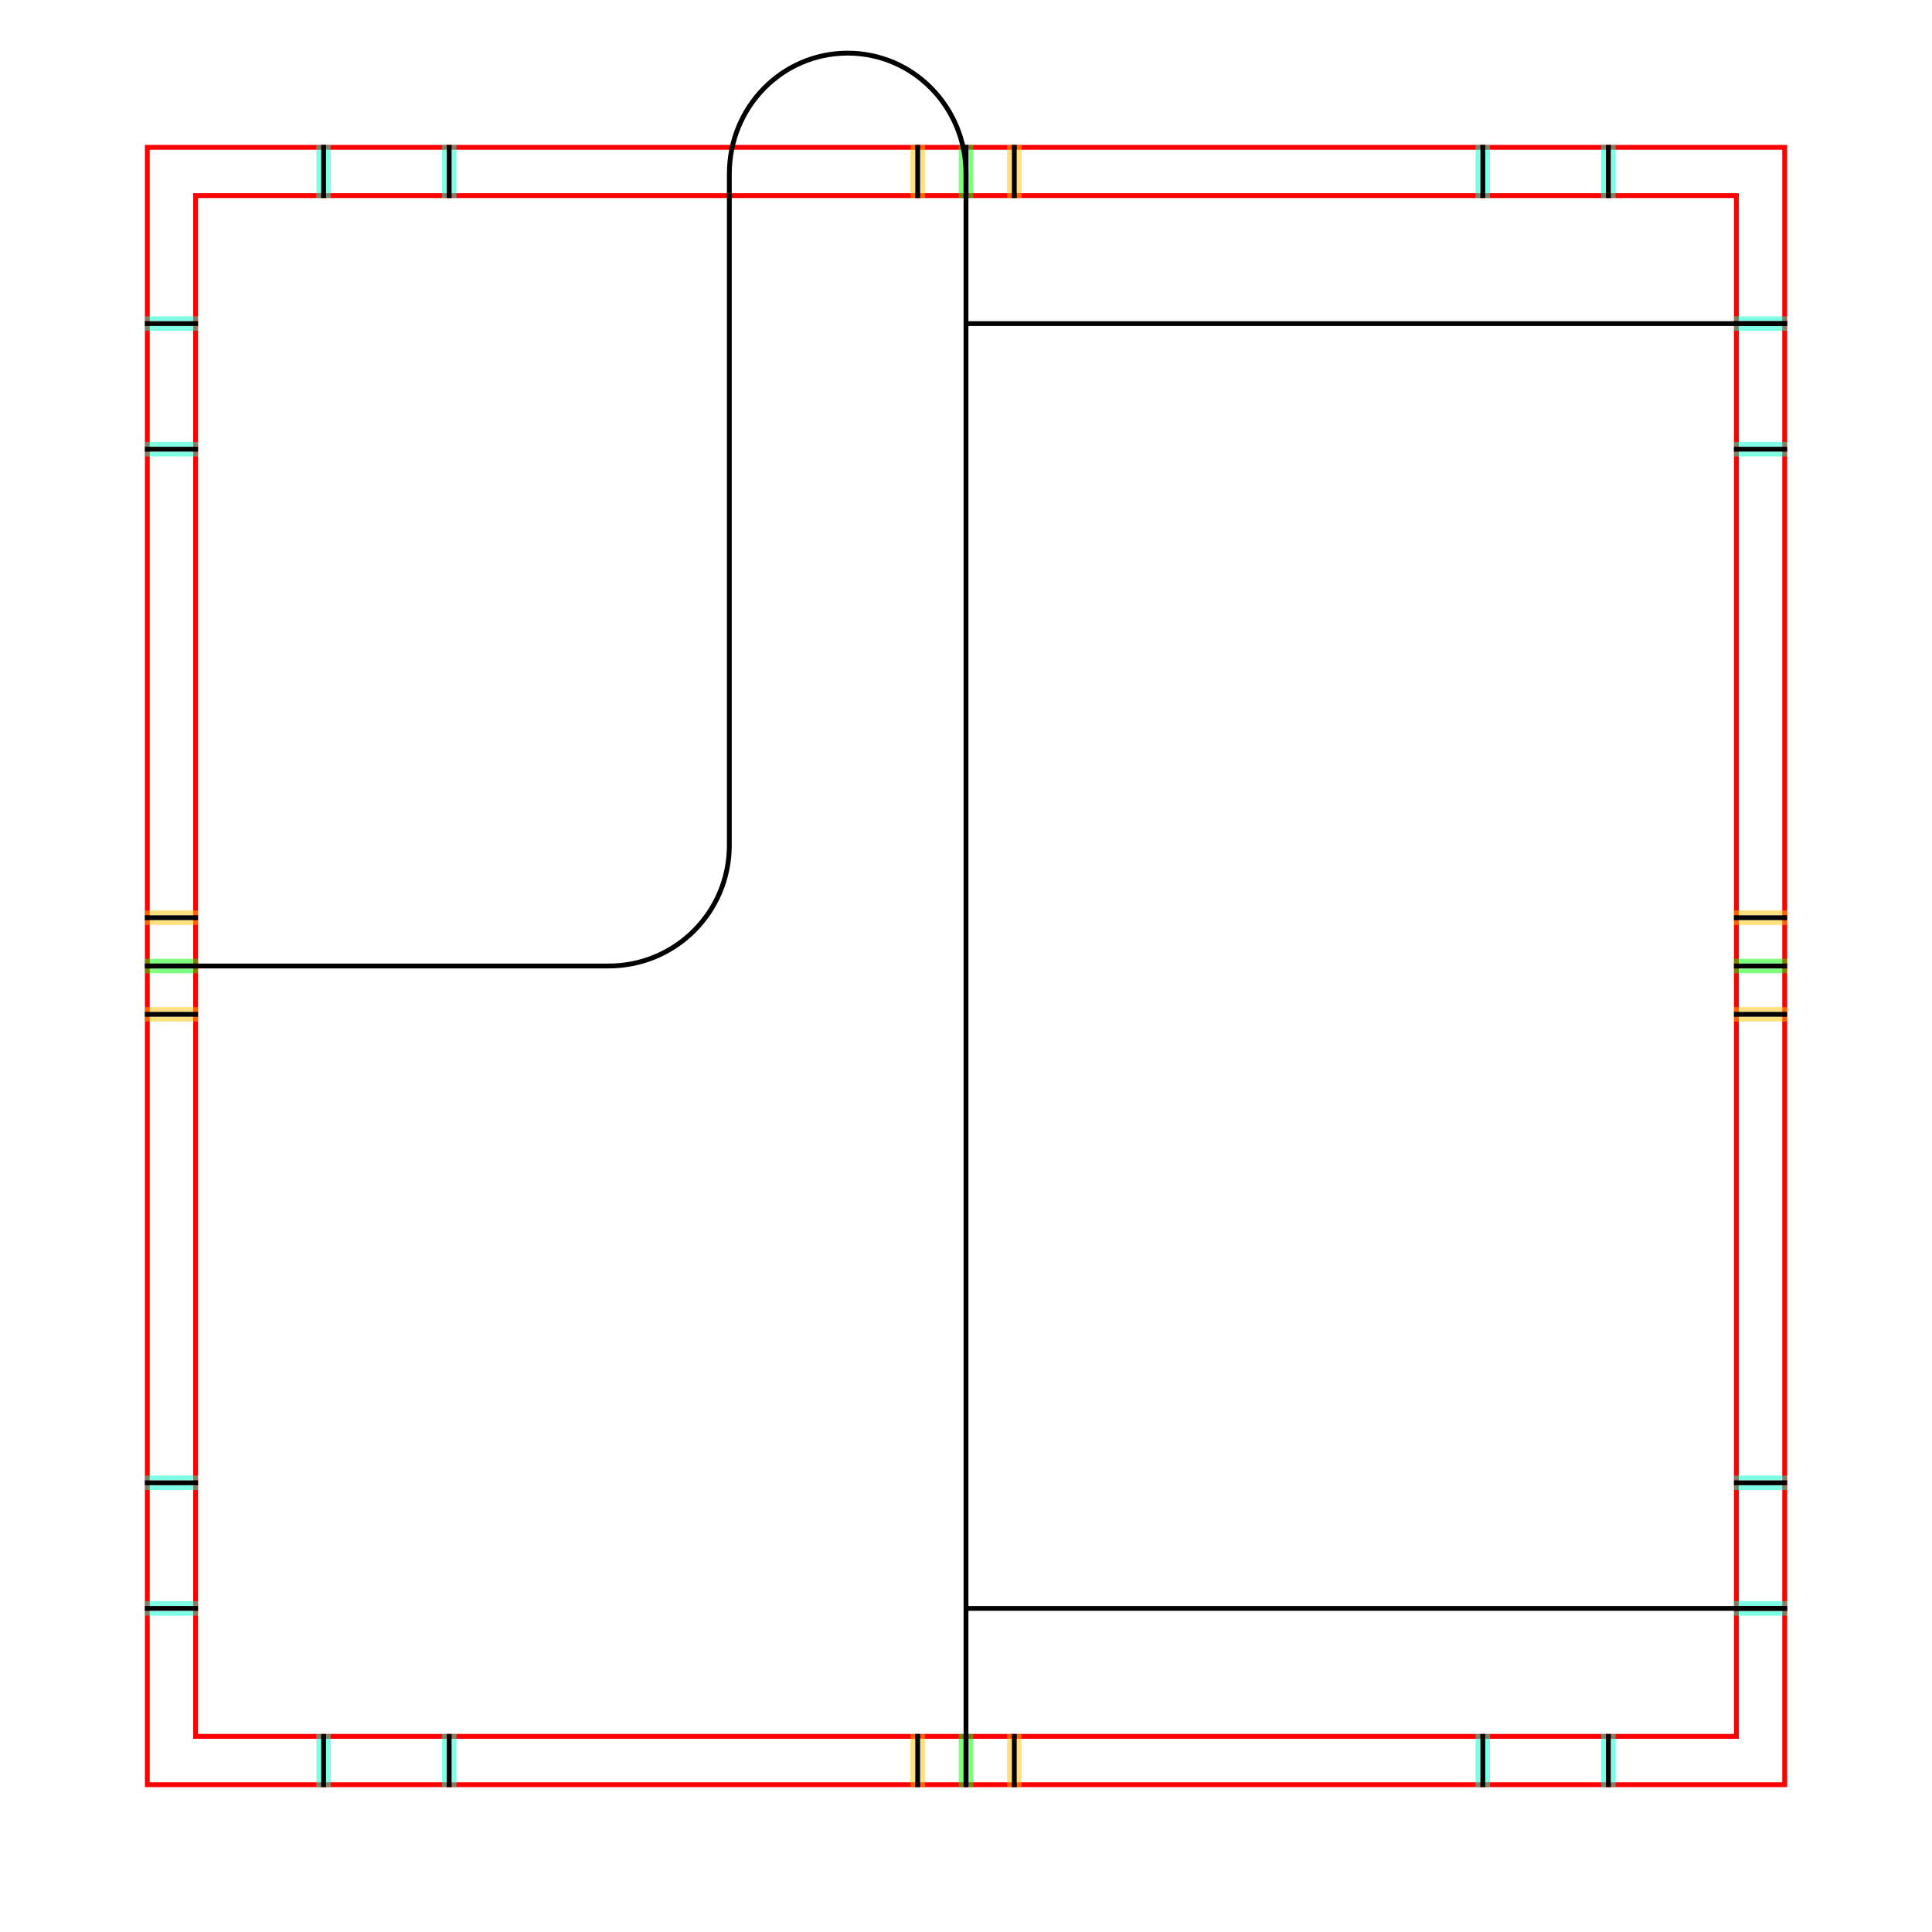
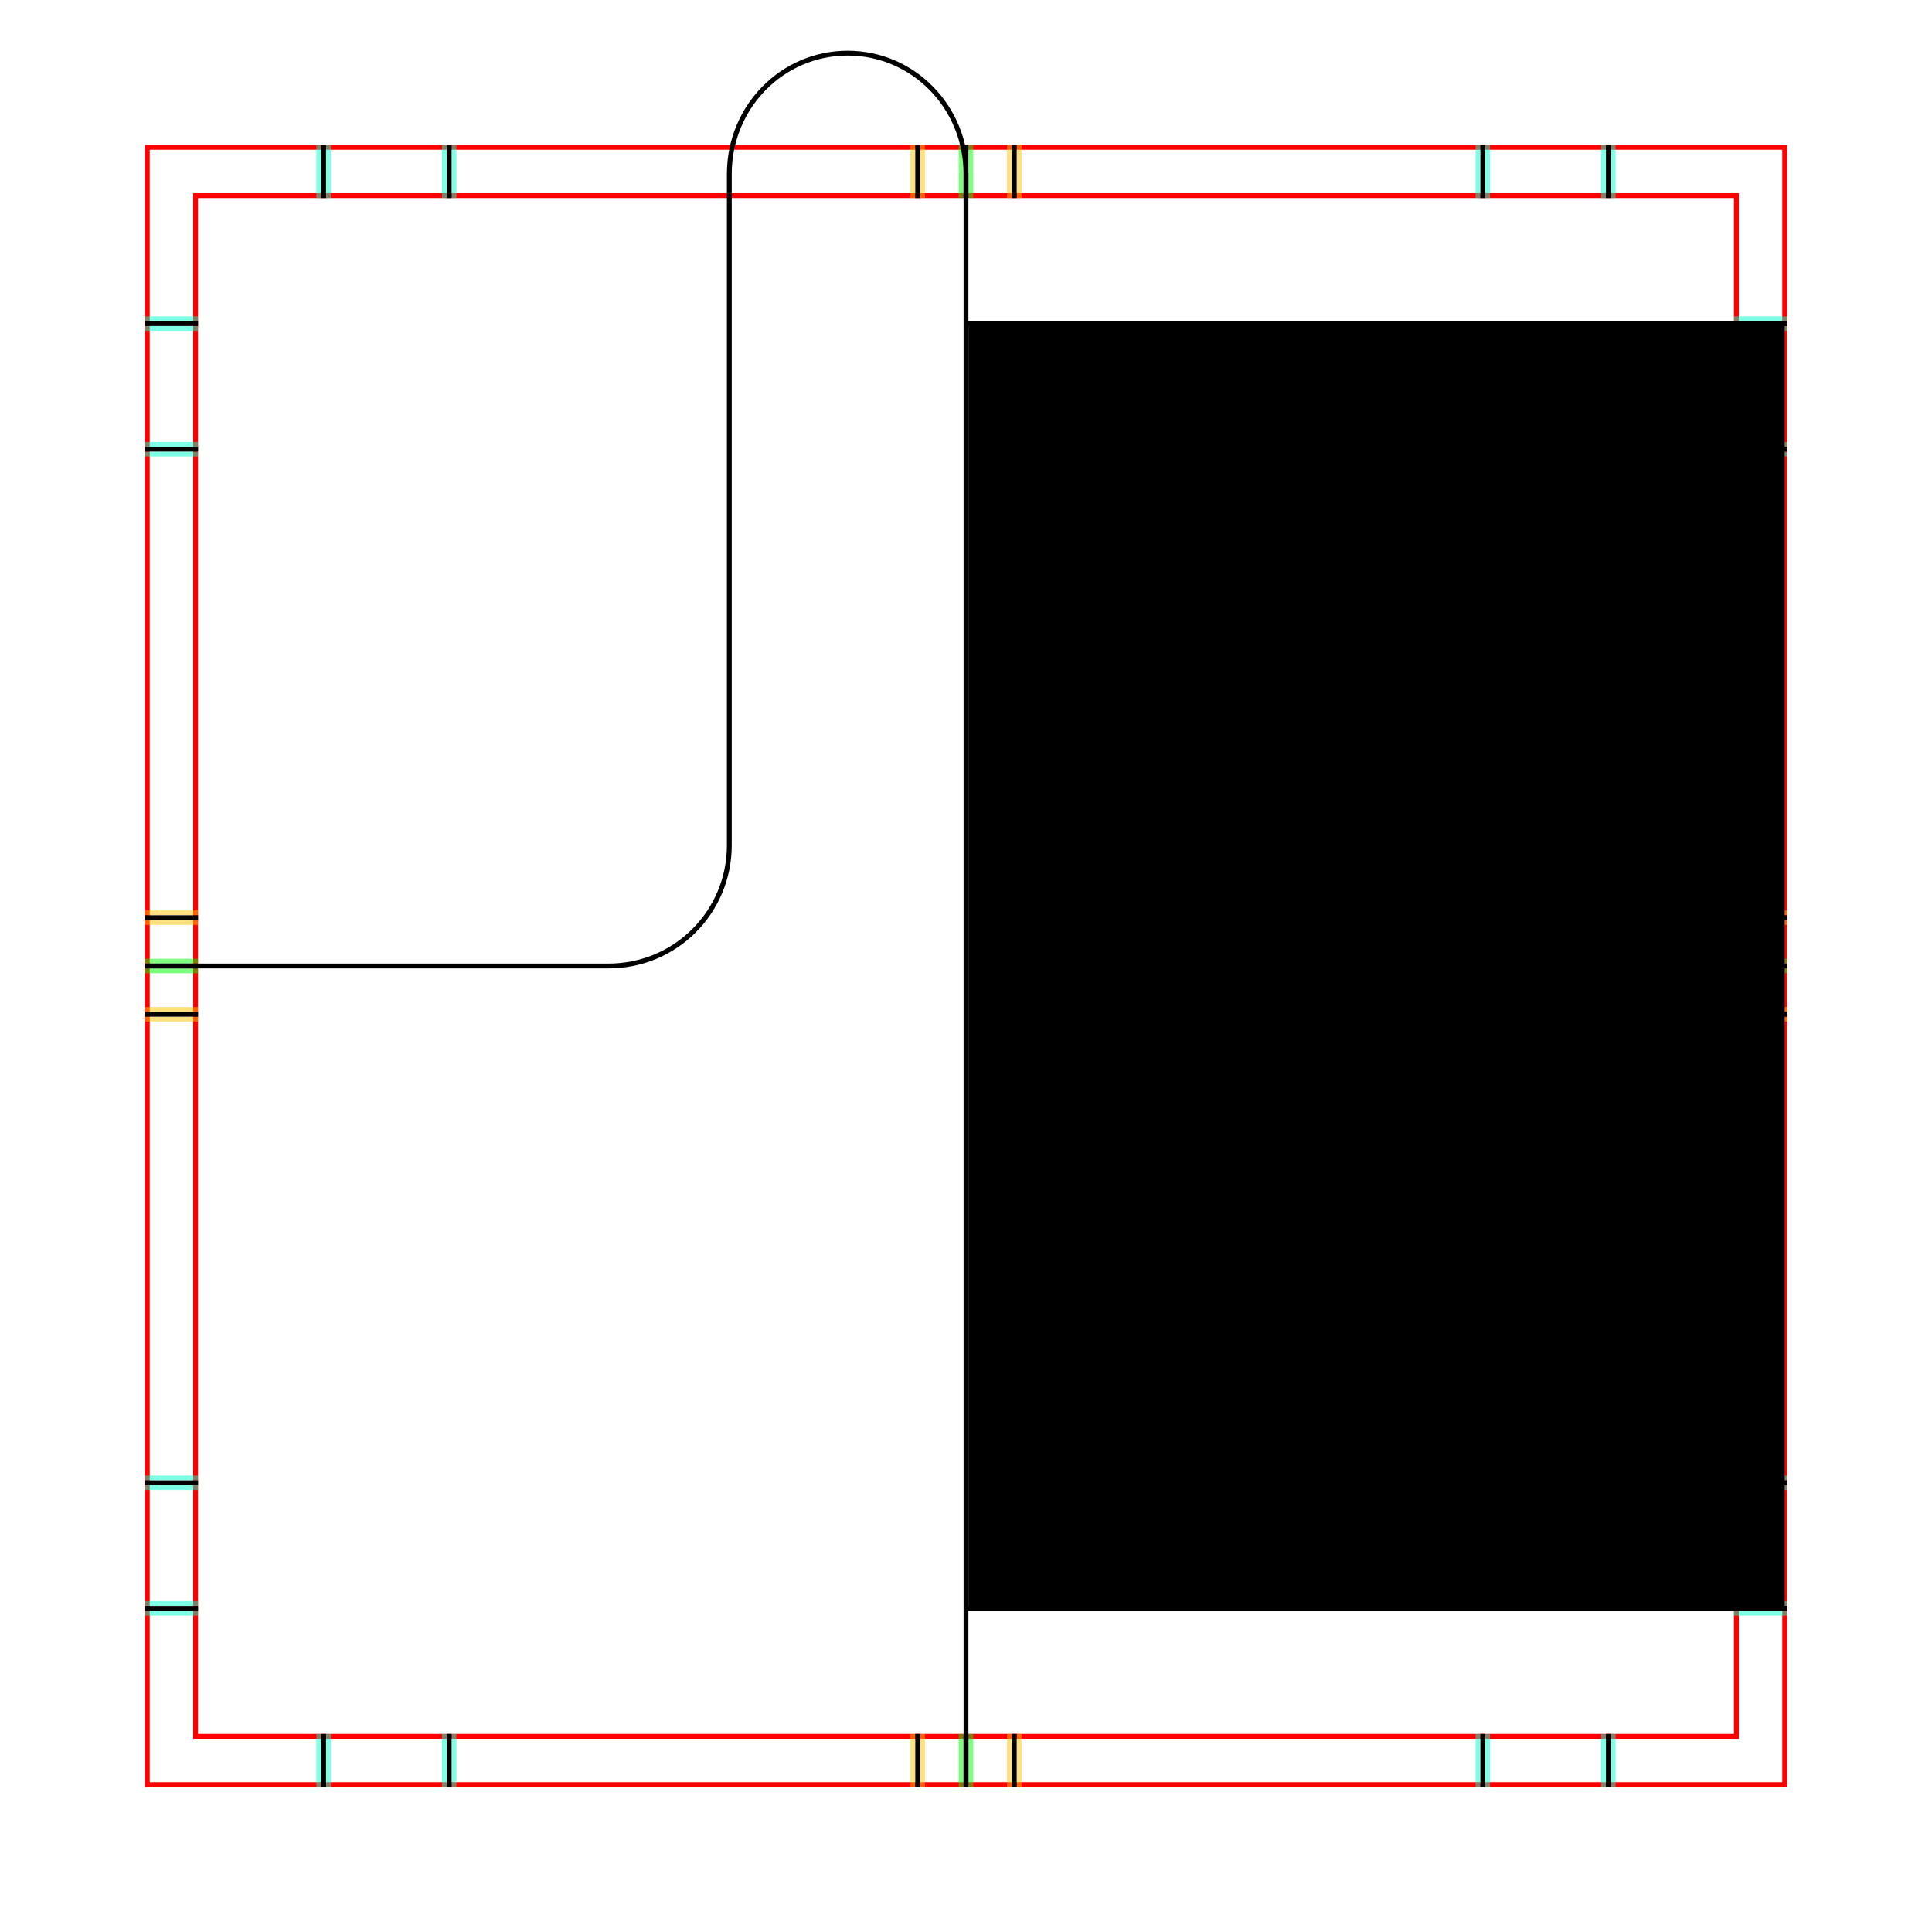
<svg xmlns="http://www.w3.org/2000/svg" style="display:inline" version="1.1" id="svg2902" height="400" width="400">
  <defs id="defs2904" />
  <g id="XX_referenz" style="display:inline">
    <path id="innerframe" style="fill:none;stroke:#ff0000;stroke-width:1;stroke-linecap:round;stroke-linejoin:miter;stroke-miterlimit:3.9;stroke-opacity:1;stroke-dasharray:none" d="m 40.5,40.5 319,0 0,319 -319,0 0,-319 z" />
    <path id="outerframe" style="fill:none;stroke:#ff0000;stroke-width:1;stroke-linecap:round;stroke-linejoin:miter;stroke-miterlimit:3.9;stroke-opacity:1;stroke-dasharray:none;display:inline" d="m 30.5,30.5 339,0 0,339 -339,0 0,-339 z" />
    <path style="opacity:0.5;fill:none;stroke:#ffc200;stroke-width:1px;stroke-linecap:square;stroke-linejoin:miter;stroke-opacity:1;display:inline" d="m 189,30.5 0,10" id="ref-S-top-1" />
    <path style="opacity:0.5;fill:none;stroke:#ffc200;stroke-width:1px;stroke-linecap:square;stroke-linejoin:miter;stroke-opacity:1;display:inline" d="m 191,30.5 0,10" id="ref-S-top-2" />
    <path style="opacity:0.5;fill:none;stroke:#ffc200;stroke-width:1px;stroke-linecap:square;stroke-linejoin:miter;stroke-opacity:1;display:inline" d="m 209,30.5 0,10" id="ref-S-top-3" />
    <path style="opacity:0.5;fill:none;stroke:#ffc200;stroke-width:1px;stroke-linecap:square;stroke-linejoin:miter;stroke-opacity:1;display:inline" d="m 211,30.5 0,10" id="ref-S-top-4" />
    <path style="opacity:0.5;fill:none;stroke:#00ff00;stroke-width:1px;stroke-linecap:square;stroke-linejoin:miter;stroke-opacity:1;display:inline" d="m 199,30.5 0,10" id="ref-I-top-1" />
    <path style="opacity:0.5;fill:none;stroke:#00ff00;stroke-width:1px;stroke-linecap:square;stroke-linejoin:miter;stroke-opacity:1;display:inline" d="m 201,30.5 0,10" id="ref-I-top-2" />
    <path style="opacity:0.5;color:#000000;fill:none;stroke:#00ffcc;stroke-width:1px;stroke-linecap:square;stroke-linejoin:miter;stroke-miterlimit:4;stroke-opacity:1;stroke-dasharray:none;stroke-dashoffset:0;marker:none;visibility:visible;display:inline;overflow:visible;enable-background:accumulate" d="m 66,30.5 0,10" id="ref-C-top-1" />
    <path style="opacity:0.5;color:#000000;fill:none;stroke:#00ffcc;stroke-width:1px;stroke-linecap:square;stroke-linejoin:miter;stroke-miterlimit:4;stroke-opacity:1;stroke-dasharray:none;stroke-dashoffset:0;marker:none;visibility:visible;display:inline;overflow:visible;enable-background:accumulate" d="m 68,30.5 0,10" id="ref-C-top-2" />
    <path style="opacity:0.5;color:#000000;fill:none;stroke:#00ffcc;stroke-width:1px;stroke-linecap:square;stroke-linejoin:miter;stroke-miterlimit:4;stroke-opacity:1;stroke-dasharray:none;stroke-dashoffset:0;marker:none;visibility:visible;display:inline;overflow:visible;enable-background:accumulate" d="m 92,30.5 0,10" id="ref-C-top-3" />
    <path style="opacity:0.5;color:#000000;fill:none;stroke:#00ffcc;stroke-width:1px;stroke-linecap:square;stroke-linejoin:miter;stroke-miterlimit:4;stroke-opacity:1;stroke-dasharray:none;stroke-dashoffset:0;marker:none;visibility:visible;display:inline;overflow:visible;enable-background:accumulate" d="m 94,30.5 0,10" id="ref-C-top-4" />
    <path style="opacity:0.5;color:#000000;fill:none;stroke:#00ffcc;stroke-width:1px;stroke-linecap:square;stroke-linejoin:miter;stroke-miterlimit:4;stroke-opacity:1;stroke-dasharray:none;stroke-dashoffset:0;marker:none;visibility:visible;display:inline;overflow:visible;enable-background:accumulate" d="m 306,30.5 0,10" id="ref-C-top-5" />
    <path style="opacity:0.5;color:#000000;fill:none;stroke:#00ffcc;stroke-width:1px;stroke-linecap:square;stroke-linejoin:miter;stroke-miterlimit:4;stroke-opacity:1;stroke-dasharray:none;stroke-dashoffset:0;marker:none;visibility:visible;display:inline;overflow:visible;enable-background:accumulate" d="m 308,30.5 0,10" id="ref-C-top-6" />
    <path style="opacity:0.5;color:#000000;fill:none;stroke:#00ffcc;stroke-width:1px;stroke-linecap:square;stroke-linejoin:miter;stroke-miterlimit:4;stroke-opacity:1;stroke-dasharray:none;stroke-dashoffset:0;marker:none;visibility:visible;display:inline;overflow:visible;enable-background:accumulate" d="m 332,30.5 0,10" id="ref-C-top-7" />
    <path style="opacity:0.5;color:#000000;fill:none;stroke:#00ffcc;stroke-width:1px;stroke-linecap:square;stroke-linejoin:miter;stroke-miterlimit:4;stroke-opacity:1;stroke-dasharray:none;stroke-dashoffset:0;marker:none;visibility:visible;display:inline;overflow:visible;enable-background:accumulate" d="m 334,30.5 0,10" id="ref-C-top-8" />
    <path style="color:#000000;fill:none;stroke:#000000;stroke-width:1px;stroke-linecap:square;stroke-linejoin:miter;stroke-miterlimit:4;stroke-opacity:1;stroke-dasharray:none;stroke-dashoffset:0;marker:none;visibility:visible;display:inline;overflow:visible;enable-background:accumulate" d="m 190,30.5 0,10" id="S-top-1" />
    <path style="color:#000000;fill:none;stroke:#000000;stroke-width:1px;stroke-linecap:square;stroke-linejoin:miter;stroke-miterlimit:4;stroke-opacity:1;stroke-dasharray:none;stroke-dashoffset:0;marker:none;visibility:visible;display:inline;overflow:visible;enable-background:accumulate" d="m 210,30.5 0,10" id="S-top-2" />
    <path style="fill:none;stroke:#000000;stroke-width:1px;stroke-linecap:square;stroke-linejoin:miter;stroke-opacity:1;display:inline" d="m 200,30.5 0,10" id="I-top-1" />
    <path style="color:#000000;fill:none;stroke:#000000;stroke-width:1px;stroke-linecap:square;stroke-linejoin:miter;stroke-miterlimit:4;stroke-opacity:1;stroke-dasharray:none;stroke-dashoffset:0;marker:none;visibility:visible;display:inline;overflow:visible;enable-background:accumulate" d="m 67,30.5 0,10" id="C-top-1" />
    <path style="color:#000000;fill:none;stroke:#000000;stroke-width:1px;stroke-linecap:square;stroke-linejoin:miter;stroke-miterlimit:4;stroke-opacity:1;stroke-dasharray:none;stroke-dashoffset:0;marker:none;visibility:visible;display:inline;overflow:visible;enable-background:accumulate" d="m 93,30.5 0,10" id="C-top-2" />
    <path style="color:#000000;fill:none;stroke:#000000;stroke-width:1px;stroke-linecap:square;stroke-linejoin:miter;stroke-miterlimit:4;stroke-opacity:1;stroke-dasharray:none;stroke-dashoffset:0;marker:none;visibility:visible;display:inline;overflow:visible;enable-background:accumulate" d="m 307,30.5 0,10" id="C-top-3" />
    <path style="color:#000000;fill:none;stroke:#000000;stroke-width:1px;stroke-linecap:square;stroke-linejoin:miter;stroke-miterlimit:4;stroke-opacity:1;stroke-dasharray:none;stroke-dashoffset:0;marker:none;visibility:visible;display:inline;overflow:visible;enable-background:accumulate" d="m 333,30.5 0,10" id="C-top-4" />
    <path style="opacity:0.5;fill:none;stroke:#ffc200;stroke-width:1px;stroke-linecap:square;stroke-linejoin:miter;stroke-opacity:1;display:inline" d="m 369.5,189 -10,0" id="ref-S-right-1" />
    <path style="opacity:0.5;fill:none;stroke:#ffc200;stroke-width:1px;stroke-linecap:square;stroke-linejoin:miter;stroke-opacity:1;display:inline" d="m 369.5,191 -10,0" id="ref-S-right-2" />
    <path style="opacity:0.5;fill:none;stroke:#ffc200;stroke-width:1px;stroke-linecap:square;stroke-linejoin:miter;stroke-opacity:1;display:inline" d="m 369.5,209 -10,0" id="ref-S-right-3" />
    <path style="opacity:0.5;fill:none;stroke:#ffc200;stroke-width:1px;stroke-linecap:square;stroke-linejoin:miter;stroke-opacity:1;display:inline" d="m 369.5,211 -10,0" id="ref-S-right-4" />
    <path style="opacity:0.5;fill:none;stroke:#00ff00;stroke-width:1px;stroke-linecap:square;stroke-linejoin:miter;stroke-opacity:1;display:inline" d="m 369.5,199 -10,0" id="ref-I-right-1" />
    <path style="opacity:0.5;fill:none;stroke:#00ff00;stroke-width:1px;stroke-linecap:square;stroke-linejoin:miter;stroke-opacity:1;display:inline" d="m 369.5,201 -10,0" id="ref-I-right-2" />
    <path style="opacity:0.5;color:#000000;fill:none;stroke:#00ffcc;stroke-width:1px;stroke-linecap:square;stroke-linejoin:miter;stroke-miterlimit:4;stroke-opacity:1;stroke-dasharray:none;stroke-dashoffset:0;marker:none;visibility:visible;display:inline;overflow:visible;enable-background:accumulate" d="m 369.5,66 -10,0" id="ref-C-right-1" />
    <path style="opacity:0.5;color:#000000;fill:none;stroke:#00ffcc;stroke-width:1px;stroke-linecap:square;stroke-linejoin:miter;stroke-miterlimit:4;stroke-opacity:1;stroke-dasharray:none;stroke-dashoffset:0;marker:none;visibility:visible;display:inline;overflow:visible;enable-background:accumulate" d="m 369.5,68 -10,0" id="ref-C-right-2" />
    <path style="opacity:0.5;color:#000000;fill:none;stroke:#00ffcc;stroke-width:1px;stroke-linecap:square;stroke-linejoin:miter;stroke-miterlimit:4;stroke-opacity:1;stroke-dasharray:none;stroke-dashoffset:0;marker:none;visibility:visible;display:inline;overflow:visible;enable-background:accumulate" d="m 369.5,92 -10,0" id="ref-C-right-3" />
    <path style="opacity:0.5;color:#000000;fill:none;stroke:#00ffcc;stroke-width:1px;stroke-linecap:square;stroke-linejoin:miter;stroke-miterlimit:4;stroke-opacity:1;stroke-dasharray:none;stroke-dashoffset:0;marker:none;visibility:visible;display:inline;overflow:visible;enable-background:accumulate" d="m 369.5,94 -10,0" id="ref-C-right-4" />
    <path style="opacity:0.5;color:#000000;fill:none;stroke:#00ffcc;stroke-width:1px;stroke-linecap:square;stroke-linejoin:miter;stroke-miterlimit:4;stroke-opacity:1;stroke-dasharray:none;stroke-dashoffset:0;marker:none;visibility:visible;display:inline;overflow:visible;enable-background:accumulate" d="m 369.5,306 -10,0" id="ref-C-right-5" />
    <path style="opacity:0.5;color:#000000;fill:none;stroke:#00ffcc;stroke-width:1px;stroke-linecap:square;stroke-linejoin:miter;stroke-miterlimit:4;stroke-opacity:1;stroke-dasharray:none;stroke-dashoffset:0;marker:none;visibility:visible;display:inline;overflow:visible;enable-background:accumulate" d="m 369.5,308 -10,0" id="ref-C-right-6" />
    <path style="opacity:0.5;color:#000000;fill:none;stroke:#00ffcc;stroke-width:1px;stroke-linecap:square;stroke-linejoin:miter;stroke-miterlimit:4;stroke-opacity:1;stroke-dasharray:none;stroke-dashoffset:0;marker:none;visibility:visible;display:inline;overflow:visible;enable-background:accumulate" d="m 369.5,332 -10,0" id="ref-C-right-7" />
    <path style="opacity:0.5;color:#000000;fill:none;stroke:#00ffcc;stroke-width:1px;stroke-linecap:square;stroke-linejoin:miter;stroke-miterlimit:4;stroke-opacity:1;stroke-dasharray:none;stroke-dashoffset:0;marker:none;visibility:visible;display:inline;overflow:visible;enable-background:accumulate" d="m 369.5,334 -10,0" id="ref-C-right-8" />
    <path style="fill:none;stroke:#000000;stroke-width:1px;stroke-linecap:square;stroke-linejoin:miter;stroke-opacity:1" d="m 369.5,190 -10,0" id="S-right-1" />
    <path style="fill:none;stroke:#000000;stroke-width:1px;stroke-linecap:square;stroke-linejoin:miter;stroke-opacity:1;display:inline" d="m 369.5,210 -10,0" id="S-right-2" />
    <path style="fill:none;stroke:#000000;stroke-width:1px;stroke-linecap:square;stroke-linejoin:miter;stroke-opacity:1;display:inline" d="m 369.5,200 -10,0" id="I-right-1" />
    <path style="color:#000000;fill:none;stroke:#000000;stroke-width:1px;stroke-linecap:square;stroke-linejoin:miter;stroke-miterlimit:4;stroke-opacity:1;stroke-dasharray:none;stroke-dashoffset:0;marker:none;visibility:visible;display:inline;overflow:visible;enable-background:accumulate" d="m 369.5,67 -10,0" id="C-right-1" />
    <path style="color:#000000;fill:none;stroke:#000000;stroke-width:1px;stroke-linecap:square;stroke-linejoin:miter;stroke-miterlimit:4;stroke-opacity:1;stroke-dasharray:none;stroke-dashoffset:0;marker:none;visibility:visible;display:inline;overflow:visible;enable-background:accumulate" d="m 369.5,93 -10,0" id="C-right-2" />
    <path style="color:#000000;fill:none;stroke:#000000;stroke-width:1px;stroke-linecap:square;stroke-linejoin:miter;stroke-miterlimit:4;stroke-opacity:1;stroke-dasharray:none;stroke-dashoffset:0;marker:none;visibility:visible;display:inline;overflow:visible;enable-background:accumulate" d="m 369.5,307 -10,0" id="C-right-3" />
    <path style="color:#000000;fill:none;stroke:#000000;stroke-width:1px;stroke-linecap:square;stroke-linejoin:miter;stroke-miterlimit:4;stroke-opacity:1;stroke-dasharray:none;stroke-dashoffset:0;marker:none;visibility:visible;display:inline;overflow:visible;enable-background:accumulate" d="m 369.5,333 -10,0" id="C-right-4" />
    <path style="opacity:0.5;fill:none;stroke:#ffc200;stroke-width:1px;stroke-linecap:square;stroke-linejoin:miter;stroke-opacity:1;display:inline" d="m 189,369.5 0,-10" id="ref-S-bottom-1" />
    <path style="opacity:0.5;fill:none;stroke:#ffc200;stroke-width:1px;stroke-linecap:square;stroke-linejoin:miter;stroke-opacity:1;display:inline" d="m 191,369.5 0,-10" id="ref-S-bottom-2" />
    <path style="opacity:0.5;fill:none;stroke:#ffc200;stroke-width:1px;stroke-linecap:square;stroke-linejoin:miter;stroke-opacity:1;display:inline" d="m 209,369.5 0,-10" id="ref-S-bottom-3" />
    <path style="opacity:0.5;fill:none;stroke:#ffc200;stroke-width:1px;stroke-linecap:square;stroke-linejoin:miter;stroke-opacity:1;display:inline" d="m 211,369.5 0,-10" id="ref-S-bottom-4" />
    <path style="opacity:0.5;fill:none;stroke:#00ff00;stroke-width:1px;stroke-linecap:square;stroke-linejoin:miter;stroke-opacity:1;display:inline" d="m 199,369.5 0,-10" id="ref-I-bottom-1" />
    <path style="opacity:0.5;fill:none;stroke:#00ff00;stroke-width:1px;stroke-linecap:square;stroke-linejoin:miter;stroke-opacity:1;display:inline" d="m 201,369.5 0,-10" id="ref-I-bottom-2" />
    <path style="opacity:0.5;color:#000000;fill:none;stroke:#00ffcc;stroke-width:1px;stroke-linecap:square;stroke-linejoin:miter;stroke-miterlimit:4;stroke-opacity:1;stroke-dasharray:none;stroke-dashoffset:0;marker:none;visibility:visible;display:inline;overflow:visible;enable-background:accumulate" d="m 66,369.5 0,-10" id="ref-C-bottom-1" />
    <path style="opacity:0.5;color:#000000;fill:none;stroke:#00ffcc;stroke-width:1px;stroke-linecap:square;stroke-linejoin:miter;stroke-miterlimit:4;stroke-opacity:1;stroke-dasharray:none;stroke-dashoffset:0;marker:none;visibility:visible;display:inline;overflow:visible;enable-background:accumulate" d="m 68,369.5 0,-10" id="ref-C-bottom-2" />
    <path style="opacity:0.5;color:#000000;fill:none;stroke:#00ffcc;stroke-width:1px;stroke-linecap:square;stroke-linejoin:miter;stroke-miterlimit:4;stroke-opacity:1;stroke-dasharray:none;stroke-dashoffset:0;marker:none;visibility:visible;display:inline;overflow:visible;enable-background:accumulate" d="m 92,369.5 0,-10" id="ref-C-bottom-3" />
    <path style="opacity:0.5;color:#000000;fill:none;stroke:#00ffcc;stroke-width:1px;stroke-linecap:square;stroke-linejoin:miter;stroke-miterlimit:4;stroke-opacity:1;stroke-dasharray:none;stroke-dashoffset:0;marker:none;visibility:visible;display:inline;overflow:visible;enable-background:accumulate" d="m 94,369.5 0,-10" id="ref-C-bottom-4" />
    <path style="opacity:0.5;color:#000000;fill:none;stroke:#00ffcc;stroke-width:1px;stroke-linecap:square;stroke-linejoin:miter;stroke-miterlimit:4;stroke-opacity:1;stroke-dasharray:none;stroke-dashoffset:0;marker:none;visibility:visible;display:inline;overflow:visible;enable-background:accumulate" d="m 306,369.5 0,-10" id="ref-C-bottom-5" />
    <path style="opacity:0.5;color:#000000;fill:none;stroke:#00ffcc;stroke-width:1px;stroke-linecap:square;stroke-linejoin:miter;stroke-miterlimit:4;stroke-opacity:1;stroke-dasharray:none;stroke-dashoffset:0;marker:none;visibility:visible;display:inline;overflow:visible;enable-background:accumulate" d="m 308,369.5 0,-10" id="ref-C-bottom-6" />
    <path style="opacity:0.5;color:#000000;fill:none;stroke:#00ffcc;stroke-width:1px;stroke-linecap:square;stroke-linejoin:miter;stroke-miterlimit:4;stroke-opacity:1;stroke-dasharray:none;stroke-dashoffset:0;marker:none;visibility:visible;display:inline;overflow:visible;enable-background:accumulate" d="m 332,369.5 0,-10" id="ref-C-bottom-7" />
    <path style="opacity:0.5;color:#000000;fill:none;stroke:#00ffcc;stroke-width:1px;stroke-linecap:square;stroke-linejoin:miter;stroke-miterlimit:4;stroke-opacity:1;stroke-dasharray:none;stroke-dashoffset:0;marker:none;visibility:visible;display:inline;overflow:visible;enable-background:accumulate" d="m 334,369.5 0,-10" id="ref-C-bottom-8" />
    <path style="fill:none;stroke:#000000;stroke-width:1px;stroke-linecap:square;stroke-linejoin:miter;stroke-opacity:1;display:inline" d="m 190,369.5 0,-10" id="S-bottom-1" />
    <path style="fill:none;stroke:#000000;stroke-width:1px;stroke-linecap:square;stroke-linejoin:miter;stroke-opacity:1" d="m 210,369.5 0,-10" id="S-bottom-2" />
    <path style="fill:none;stroke:#000000;stroke-width:1px;stroke-linecap:square;stroke-linejoin:miter;stroke-opacity:1;display:inline" d="m 200,369.5 0,-10" id="I-bottom-1" />
    <path style="color:#000000;fill:none;stroke:#000000;stroke-width:1px;stroke-linecap:square;stroke-linejoin:miter;stroke-miterlimit:4;stroke-opacity:1;stroke-dasharray:none;stroke-dashoffset:0;marker:none;visibility:visible;display:inline;overflow:visible;enable-background:accumulate" d="m 67,369.5 0,-10" id="C-bottom-1" />
    <path style="color:#000000;fill:none;stroke:#000000;stroke-width:1px;stroke-linecap:square;stroke-linejoin:miter;stroke-miterlimit:4;stroke-opacity:1;stroke-dasharray:none;stroke-dashoffset:0;marker:none;visibility:visible;display:inline;overflow:visible;enable-background:accumulate" d="m 93,369.5 0,-10" id="C-bottom-2" />
    <path style="color:#000000;fill:none;stroke:#000000;stroke-width:1px;stroke-linecap:square;stroke-linejoin:miter;stroke-miterlimit:4;stroke-opacity:1;stroke-dasharray:none;stroke-dashoffset:0;marker:none;visibility:visible;display:inline;overflow:visible;enable-background:accumulate" d="m 307,369.5 0,-10" id="C-bottom-3" />
    <path style="color:#000000;fill:none;stroke:#000000;stroke-width:1px;stroke-linecap:square;stroke-linejoin:miter;stroke-miterlimit:4;stroke-opacity:1;stroke-dasharray:none;stroke-dashoffset:0;marker:none;visibility:visible;display:inline;overflow:visible;enable-background:accumulate" d="m 333,369.5 0,-10" id="C-bottom-4" />
    <path style="opacity:0.5;fill:none;stroke:#ffc200;stroke-width:1px;stroke-linecap:square;stroke-linejoin:miter;stroke-opacity:1;display:inline" d="m 30.5,189 10,0" id="ref-S-left-1" />
    <path style="opacity:0.5;fill:none;stroke:#ffc200;stroke-width:1px;stroke-linecap:square;stroke-linejoin:miter;stroke-opacity:1;display:inline" d="m 30.5,191 10,0" id="ref-S-left-2" />
    <path style="opacity:0.5;fill:none;stroke:#ffc200;stroke-width:1px;stroke-linecap:square;stroke-linejoin:miter;stroke-opacity:1" d="m 30.5,209 10,0" id="ref-S-left-3" />
    <path style="opacity:0.5;fill:none;stroke:#ffc200;stroke-width:1px;stroke-linecap:square;stroke-linejoin:miter;stroke-opacity:1;display:inline" d="m 30.5,211 10,0" id="ref-S-left-4" />
    <path style="opacity:0.5;fill:none;stroke:#00ff00;stroke-width:1px;stroke-linecap:square;stroke-linejoin:miter;stroke-opacity:1;display:inline" d="M 40.5,199 30.5,199" id="ref-I-left-1" />
    <path style="opacity:0.5;fill:none;stroke:#00ff00;stroke-width:1px;stroke-linecap:square;stroke-linejoin:miter;stroke-opacity:1;display:inline" d="M 40.5,201 30.5,201" id="ref-I-left-2" />
    <path style="opacity:0.5;color:#000000;fill:none;stroke:#00ffcc;stroke-width:1px;stroke-linecap:square;stroke-linejoin:miter;stroke-miterlimit:4;stroke-opacity:1;stroke-dasharray:none;stroke-dashoffset:0;marker:none;visibility:visible;display:inline;overflow:visible;enable-background:accumulate" d="m 30.5,66 10,0" id="ref-C-left-1" />
    <path style="opacity:0.5;color:#000000;fill:none;stroke:#00ffcc;stroke-width:1px;stroke-linecap:square;stroke-linejoin:miter;stroke-miterlimit:4;stroke-opacity:1;stroke-dasharray:none;stroke-dashoffset:0;marker:none;visibility:visible;display:inline;overflow:visible;enable-background:accumulate" d="m 30.5,68 10,0" id="ref-C-left-2" />
    <path style="opacity:0.5;color:#000000;fill:none;stroke:#00ffcc;stroke-width:1px;stroke-linecap:square;stroke-linejoin:miter;stroke-miterlimit:4;stroke-opacity:1;stroke-dasharray:none;stroke-dashoffset:0;marker:none;visibility:visible;display:inline;overflow:visible;enable-background:accumulate" d="m 30.5,92 10,0" id="ref-C-left-3" />
    <path style="opacity:0.5;color:#000000;fill:none;stroke:#00ffcc;stroke-width:1px;stroke-linecap:square;stroke-linejoin:miter;stroke-miterlimit:4;stroke-opacity:1;stroke-dasharray:none;stroke-dashoffset:0;marker:none;visibility:visible;display:inline;overflow:visible;enable-background:accumulate" d="m 30.5,94 10,0" id="ref-C-left-4" />
    <path style="opacity:0.5;color:#000000;fill:none;stroke:#00ffcc;stroke-width:1px;stroke-linecap:square;stroke-linejoin:miter;stroke-miterlimit:4;stroke-opacity:1;stroke-dasharray:none;stroke-dashoffset:0;marker:none;visibility:visible;display:inline;overflow:visible;enable-background:accumulate" d="m 30.5,306 10,0" id="ref-C-left-5" />
    <path style="opacity:0.5;color:#000000;fill:none;stroke:#00ffcc;stroke-width:1px;stroke-linecap:square;stroke-linejoin:miter;stroke-miterlimit:4;stroke-opacity:1;stroke-dasharray:none;stroke-dashoffset:0;marker:none;visibility:visible;display:inline;overflow:visible;enable-background:accumulate" d="m 30.5,308 10,0" id="ref-C-left-6" />
    <path style="opacity:0.5;color:#000000;fill:none;stroke:#00ffcc;stroke-width:1px;stroke-linecap:square;stroke-linejoin:miter;stroke-miterlimit:4;stroke-opacity:1;stroke-dasharray:none;stroke-dashoffset:0;marker:none;visibility:visible;display:inline;overflow:visible;enable-background:accumulate" d="m 30.5,332 10,0" id="ref-C-left-7" />
    <path style="opacity:0.5;color:#000000;fill:none;stroke:#00ffcc;stroke-width:1px;stroke-linecap:square;stroke-linejoin:miter;stroke-miterlimit:4;stroke-opacity:1;stroke-dasharray:none;stroke-dashoffset:0;marker:none;visibility:visible;display:inline;overflow:visible;enable-background:accumulate" d="m 30.5,334 10,0" id="ref-C-left-8" />
    <path style="fill:none;stroke:#000000;stroke-width:1px;stroke-linecap:square;stroke-linejoin:miter;stroke-opacity:1;display:inline" d="m 30.5,190 10,0" id="S-left-1" />
    <path style="fill:none;stroke:#000000;stroke-width:1px;stroke-linecap:square;stroke-linejoin:miter;stroke-opacity:1" d="m 30.5,210 10,0" id="S-left-2" />
    <path style="fill:none;stroke:#000000;stroke-width:1px;stroke-linecap:square;stroke-linejoin:miter;stroke-opacity:1;display:inline" d="M 40.5,200 30.5,200" id="I-left-1" />
    <path style="color:#000000;fill:none;stroke:#000000;stroke-width:1px;stroke-linecap:square;stroke-linejoin:miter;stroke-miterlimit:4;stroke-opacity:1;stroke-dasharray:none;stroke-dashoffset:0;marker:none;visibility:visible;display:inline;overflow:visible;enable-background:accumulate" d="m 30.5,67 10,0" id="C-left-1" />
    <path style="color:#000000;fill:none;stroke:#000000;stroke-width:1px;stroke-linecap:square;stroke-linejoin:miter;stroke-miterlimit:4;stroke-opacity:1;stroke-dasharray:none;stroke-dashoffset:0;marker:none;visibility:visible;display:inline;overflow:visible;enable-background:accumulate" d="m 30.5,93 10,0" id="C-left-2" />
    <path style="color:#000000;fill:none;stroke:#000000;stroke-width:1px;stroke-linecap:square;stroke-linejoin:miter;stroke-miterlimit:4;stroke-opacity:1;stroke-dasharray:none;stroke-dashoffset:0;marker:none;visibility:visible;display:inline;overflow:visible;enable-background:accumulate" d="m 30.5,307 10,0" id="C-left-3" />
    <path style="color:#000000;fill:none;stroke:#000000;stroke-width:1px;stroke-linecap:square;stroke-linejoin:miter;stroke-miterlimit:4;stroke-opacity:1;stroke-dasharray:none;stroke-dashoffset:0;marker:none;visibility:visible;display:inline;overflow:visible;enable-background:accumulate" d="m 30.5,333 10,0" id="C-left-4" />
  </g>
  <g id="layer1" style="display:none">
    <rect style="color:#000000;fill:none;stroke:#000000;stroke-width:1;stroke-linecap:round;stroke-linejoin:miter;stroke-miterlimit:4;stroke-opacity:1;stroke-dasharray:none;stroke-dashoffset:0;marker:none;visibility:visible;display:inline;overflow:visible;enable-background:accumulate" id="rect3574" width="69" height="99" x="82" y="101" ry="25" />
    <path style="fill:none;stroke:#000000;stroke-width:1px;stroke-linecap:square;stroke-linejoin:miter;stroke-opacity:1;display:inline" d="m 200,369.5 0,-10 0,-270" id="I-bottom-1-0" />
    <path style="fill:none;stroke:#000000;stroke-width:1px;stroke-linecap:square;stroke-linejoin:miter;stroke-opacity:1;display:inline" d="M 40.5,200 30.5,200" id="I-left-1-6" />
    <rect style="color:#000000;fill:none;stroke:#000000;stroke-width:1;stroke-linecap:round;stroke-linejoin:miter;stroke-miterlimit:4;stroke-opacity:1;stroke-dasharray:none;stroke-dashoffset:0;marker:none;visibility:visible;display:inline;overflow:visible;enable-background:accumulate" id="rect3574-6" width="49" height="77.13" x="151" y="50" ry="25" />
  </g>
-   <g id="g3615">
+   <g id="g3615" style="display:inline">
    <path id="rect3623" style="color:#000000;fill:none;stroke:#000000;stroke-width:1;stroke-linecap:round;stroke-linejoin:miter;stroke-miterlimit:4;stroke-opacity:1;stroke-dashoffset:0;marker:none;visibility:visible;display:inline;overflow:visible;enable-background:accumulate" d="M 200,369.5 200,359.5 200,36 C 200,22.15 189.073,11 175.5,11 161.927,11 151,22.15 151,36 l 0,139 c 0,13.85 -11.15,25 -25,25 L 40.5,200 30.5,200" />
  </g>
-   <g id="layer2">
+   <g id="layer2" style="display:inline">
+     <path d="M 200.5,333 369.5,333 369.5,67 200.5,67 z" style="color:#000000;fill:#000000;stroke:none;stroke-width:1px;stroke-linecap:square;stroke-linejoin:miter;stroke-miterlimit:4;stroke-opacity:1;stroke-dasharray:none;stroke-dashoffset:0;marker:none;visibility:visible;display:inline;overflow:visible;enable-background:accumulate" id="path3077" />
    <path id="C-right-4-4" style="color:#000000;fill:none;stroke:#000000;stroke-width:1px;stroke-linecap:square;stroke-linejoin:miter;stroke-miterlimit:4;stroke-opacity:1;stroke-dasharray:none;stroke-dashoffset:0;marker:none;visibility:visible;display:inline;overflow:visible;enable-background:accumulate" d="m 369.5,333 -169,0 M 369.5,67 200.5,67" />
  </g>
</svg>
